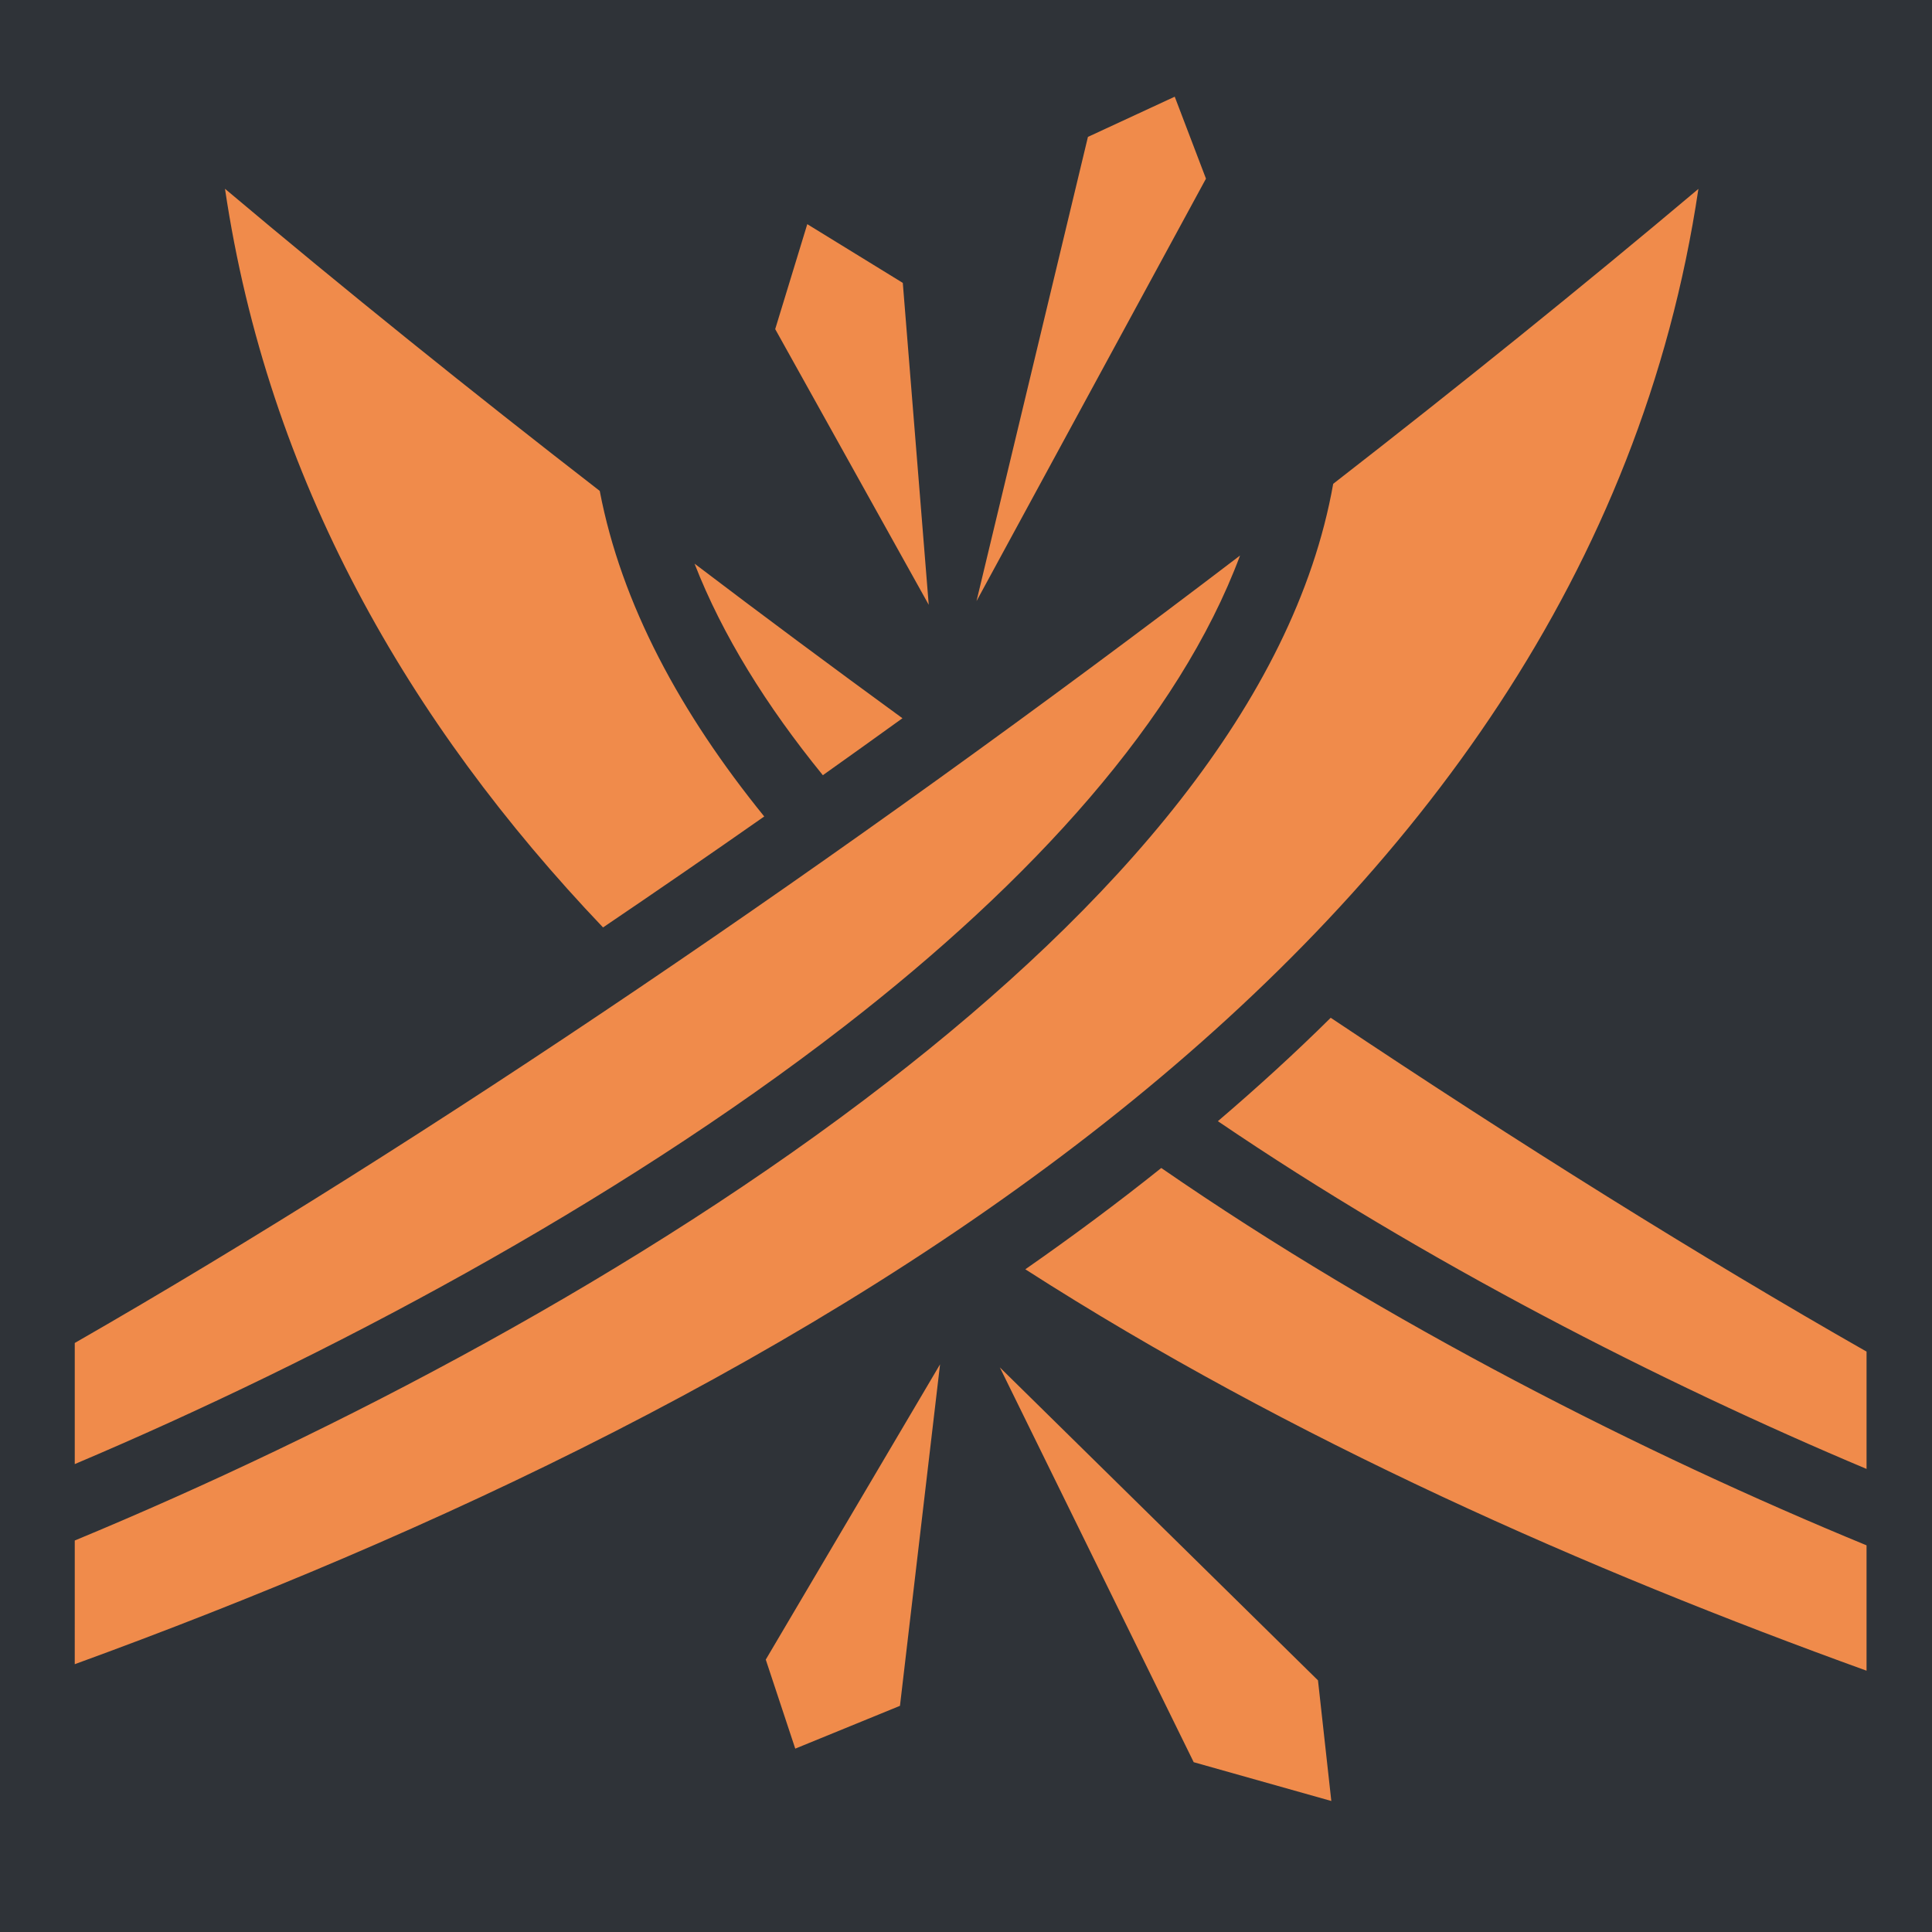
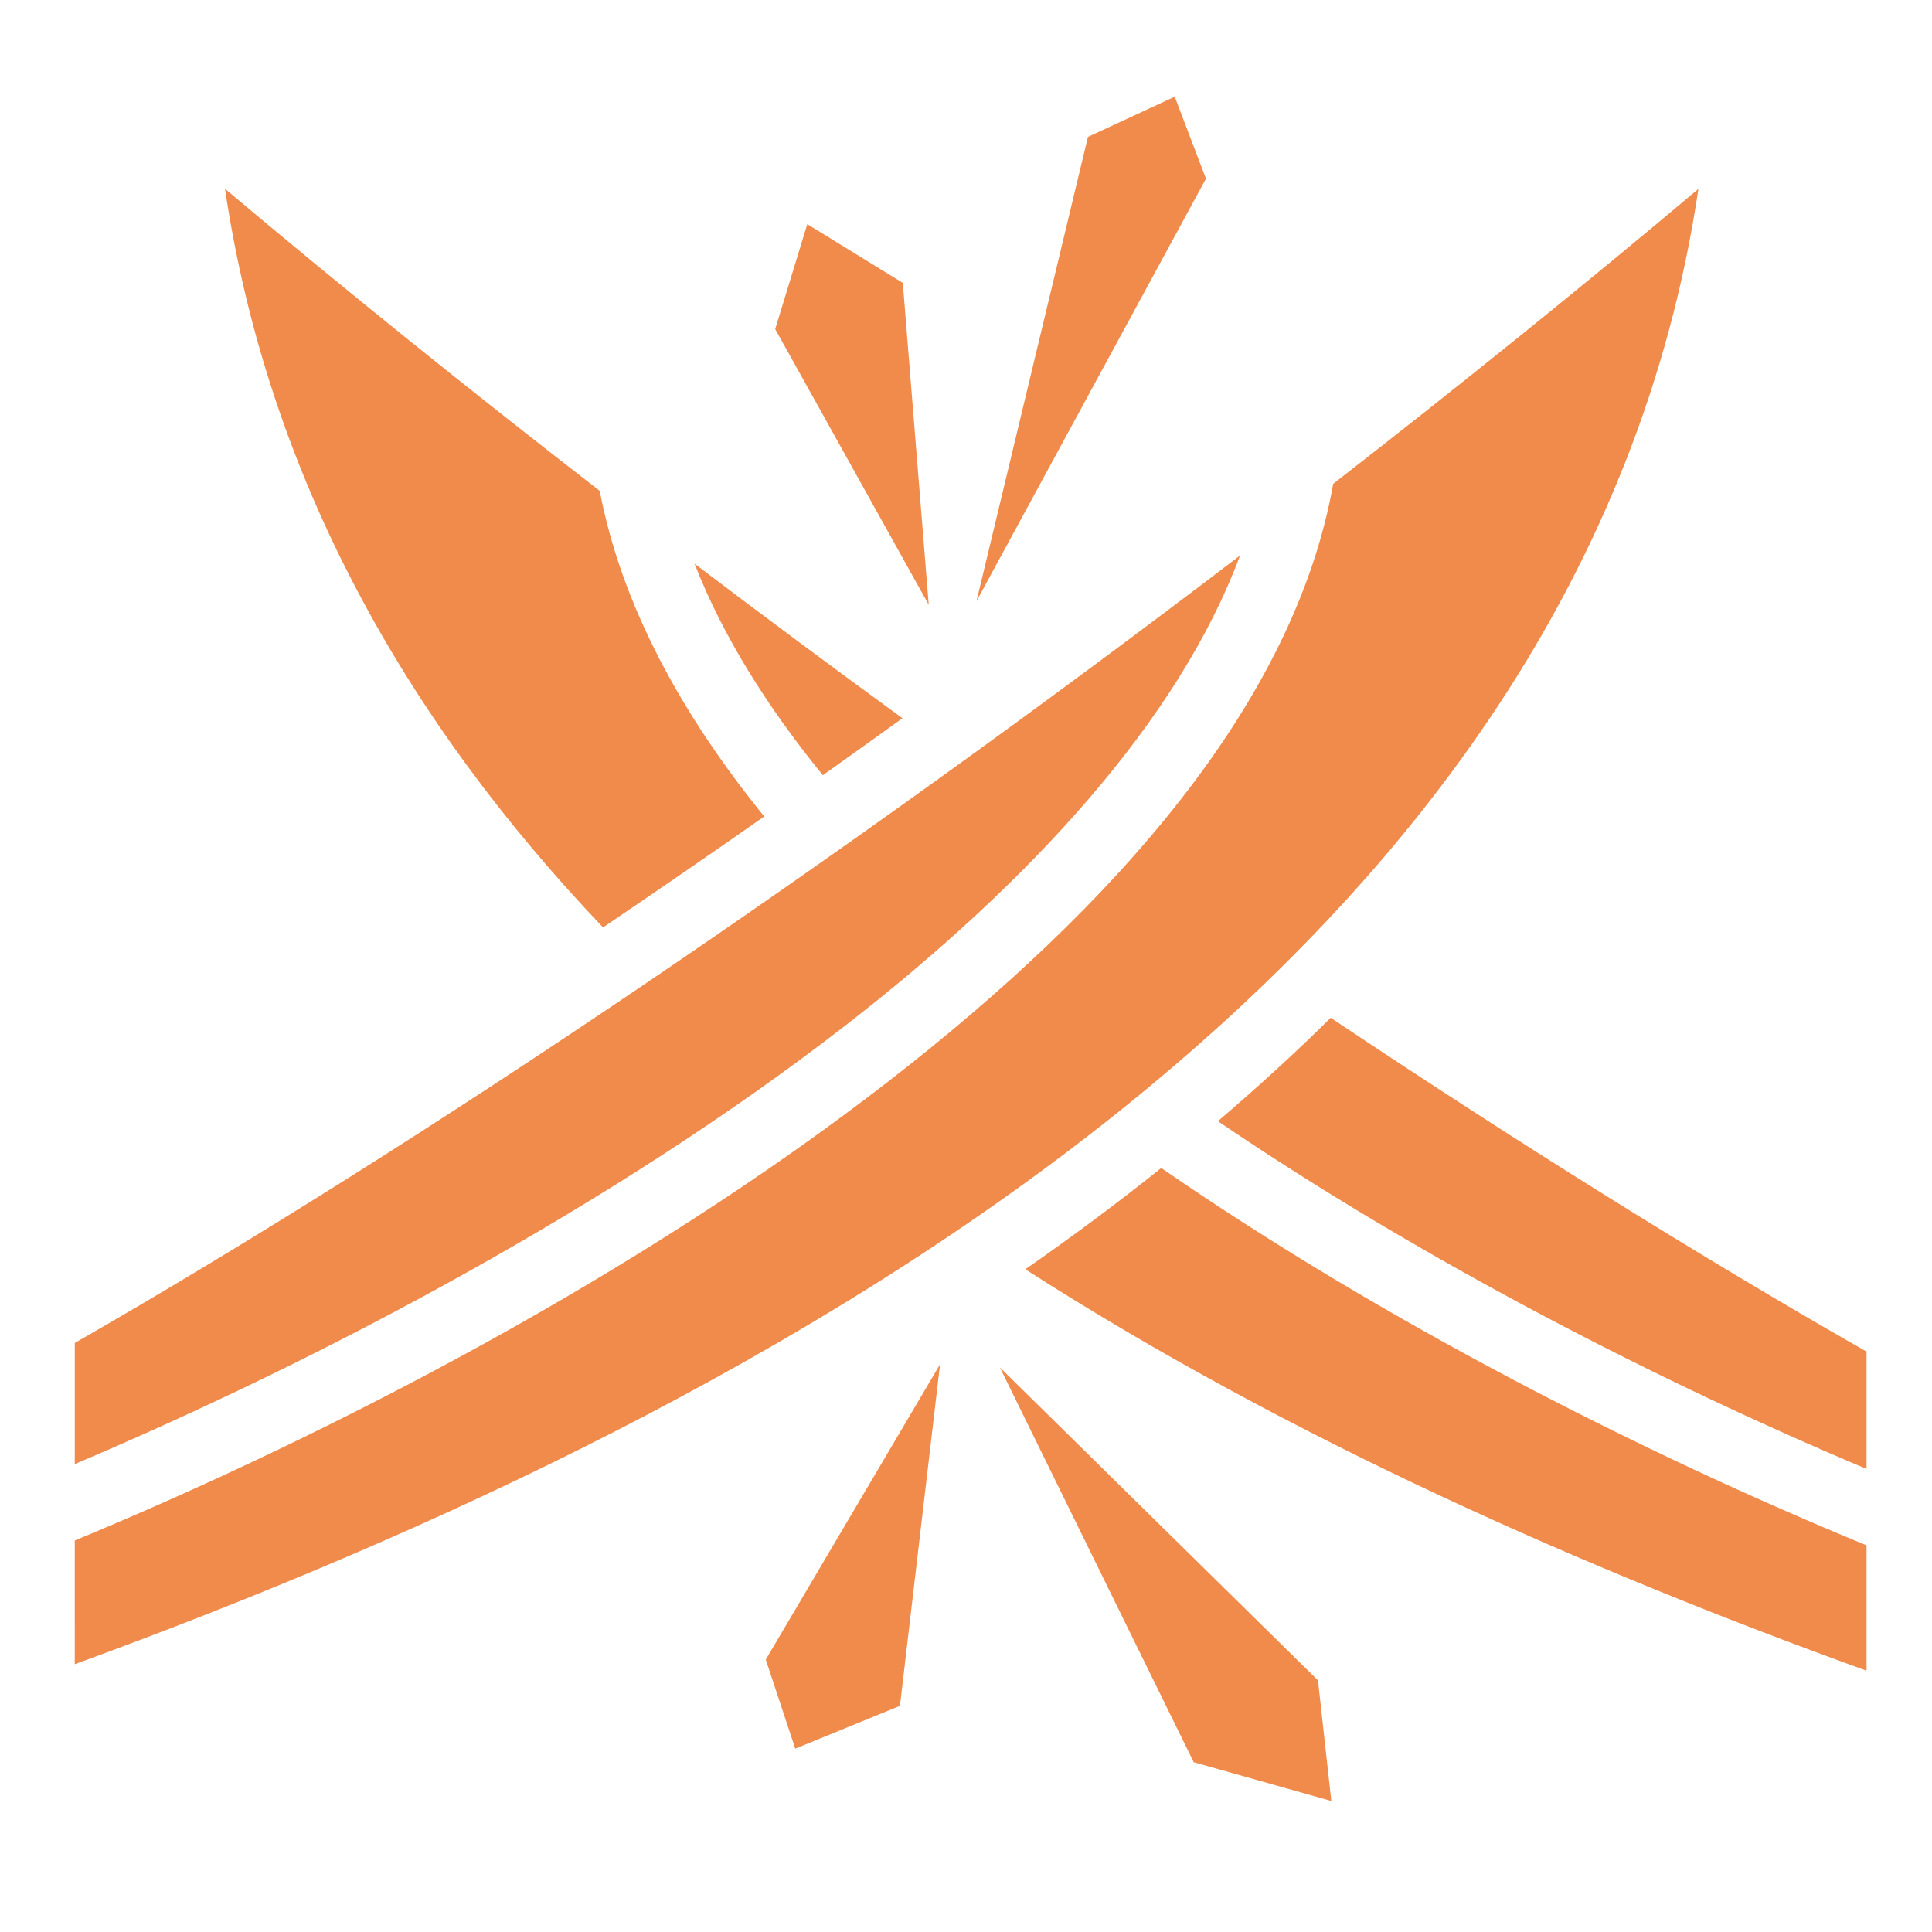
<svg xmlns="http://www.w3.org/2000/svg" viewBox="0 0 512 512">
-   <path fill="#2f3338" d="M0 0h512v512H0z" />
  <path fill="#f08b4b" d="m311.313 25.625-23 10.656-29.532 123.032 60.814-111.968-8.28-21.72zM59.625 50.03c11.448 76.937 48.43 141.423 100.188 195.75a3267.323 3267.323 0 0 0 42.718-29.405c-22.156-27.314-37.85-56.204-43.593-86.28-34.214-26.492-67.613-53.376-99.312-80.064zm390.47.032C419.178 76.1 386.64 102.33 353.31 128.22c-10.333 58.234-58.087 112.074-118.218 158.624-65.433 50.654-146.56 92.934-215.28 121.406l-.002 32.78c93.65-34.132 195.55-81.378 276.875-146.592 79.035-63.378 138.329-143.063 153.41-244.375zm-236.158 9.344-8.5 27.813 40.688 73.06-6.875-85.31-25.313-15.564zm114.688 87.813C223.39 227.47 112.257 302.862 19.812 355.905V388c65.917-27.914 142.58-68.51 203.844-115.938 49.83-38.574 88.822-81.513 104.97-124.843zm-144.563 2.155c7.35 18.89 19.03 37.68 34 56.063 7.03-4.98 14.056-10.03 21.094-15.094-18.444-13.456-36.863-27.12-55.094-40.97zM352.656 269.72c-9.573 9.472-19.58 18.588-29.906 27.405 54.914 37.294 117.228 69.156 171.906 92.156V358.19c-43.86-24.988-92.103-55.13-142-88.47zm-44.906 39.81c-11.65 9.32-23.696 18.253-36.03 26.845 70.326 45.135 149.33 79.775 222.935 106.375v-33.22c-58.858-24.223-127.1-58.727-186.906-100zm-58.625 52.033-46.188 78.25 7.813 23.593 27.75-11.344 10.625-90.5zm15.844.812L316.343 467l36.47 10.28-3.533-31.967-84.31-82.938z" />
</svg>
